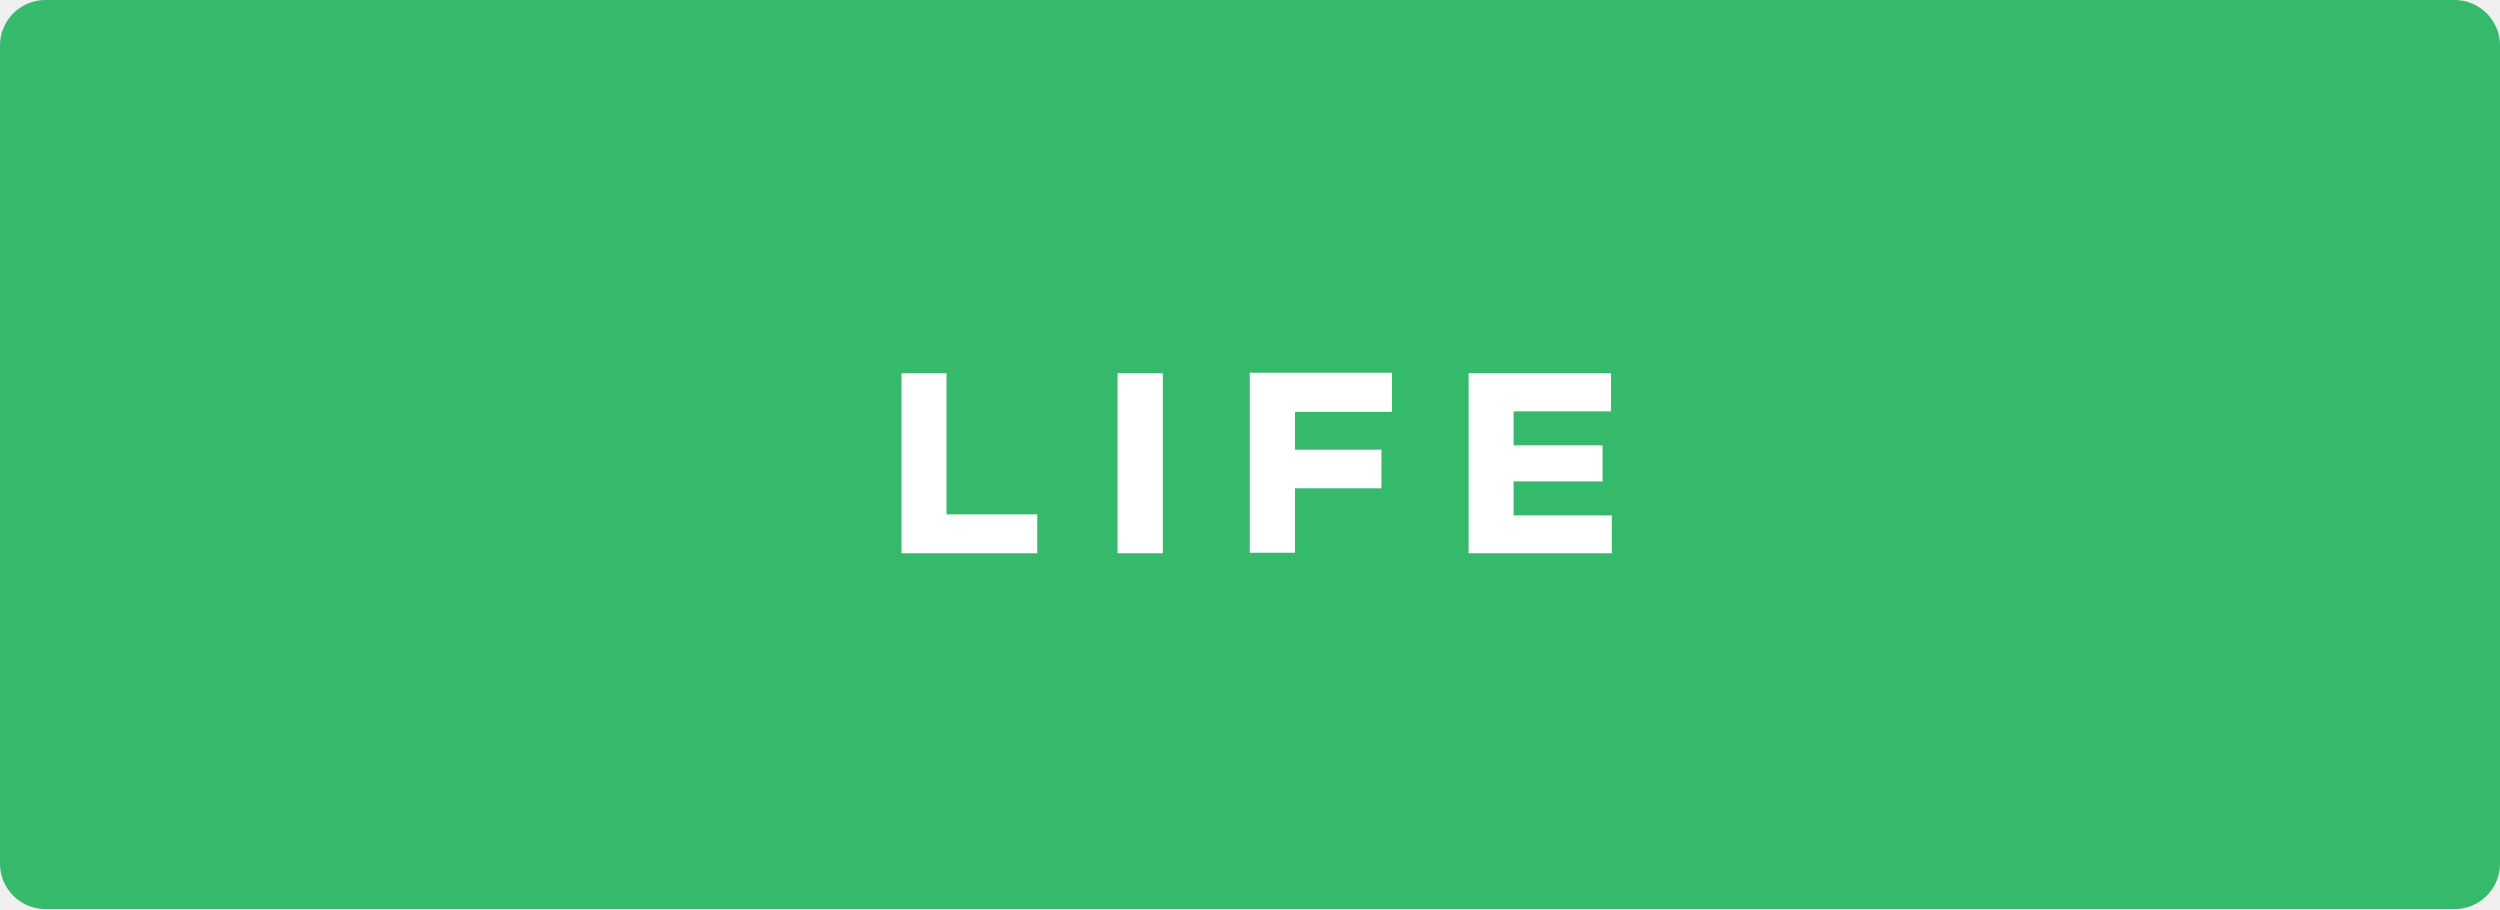
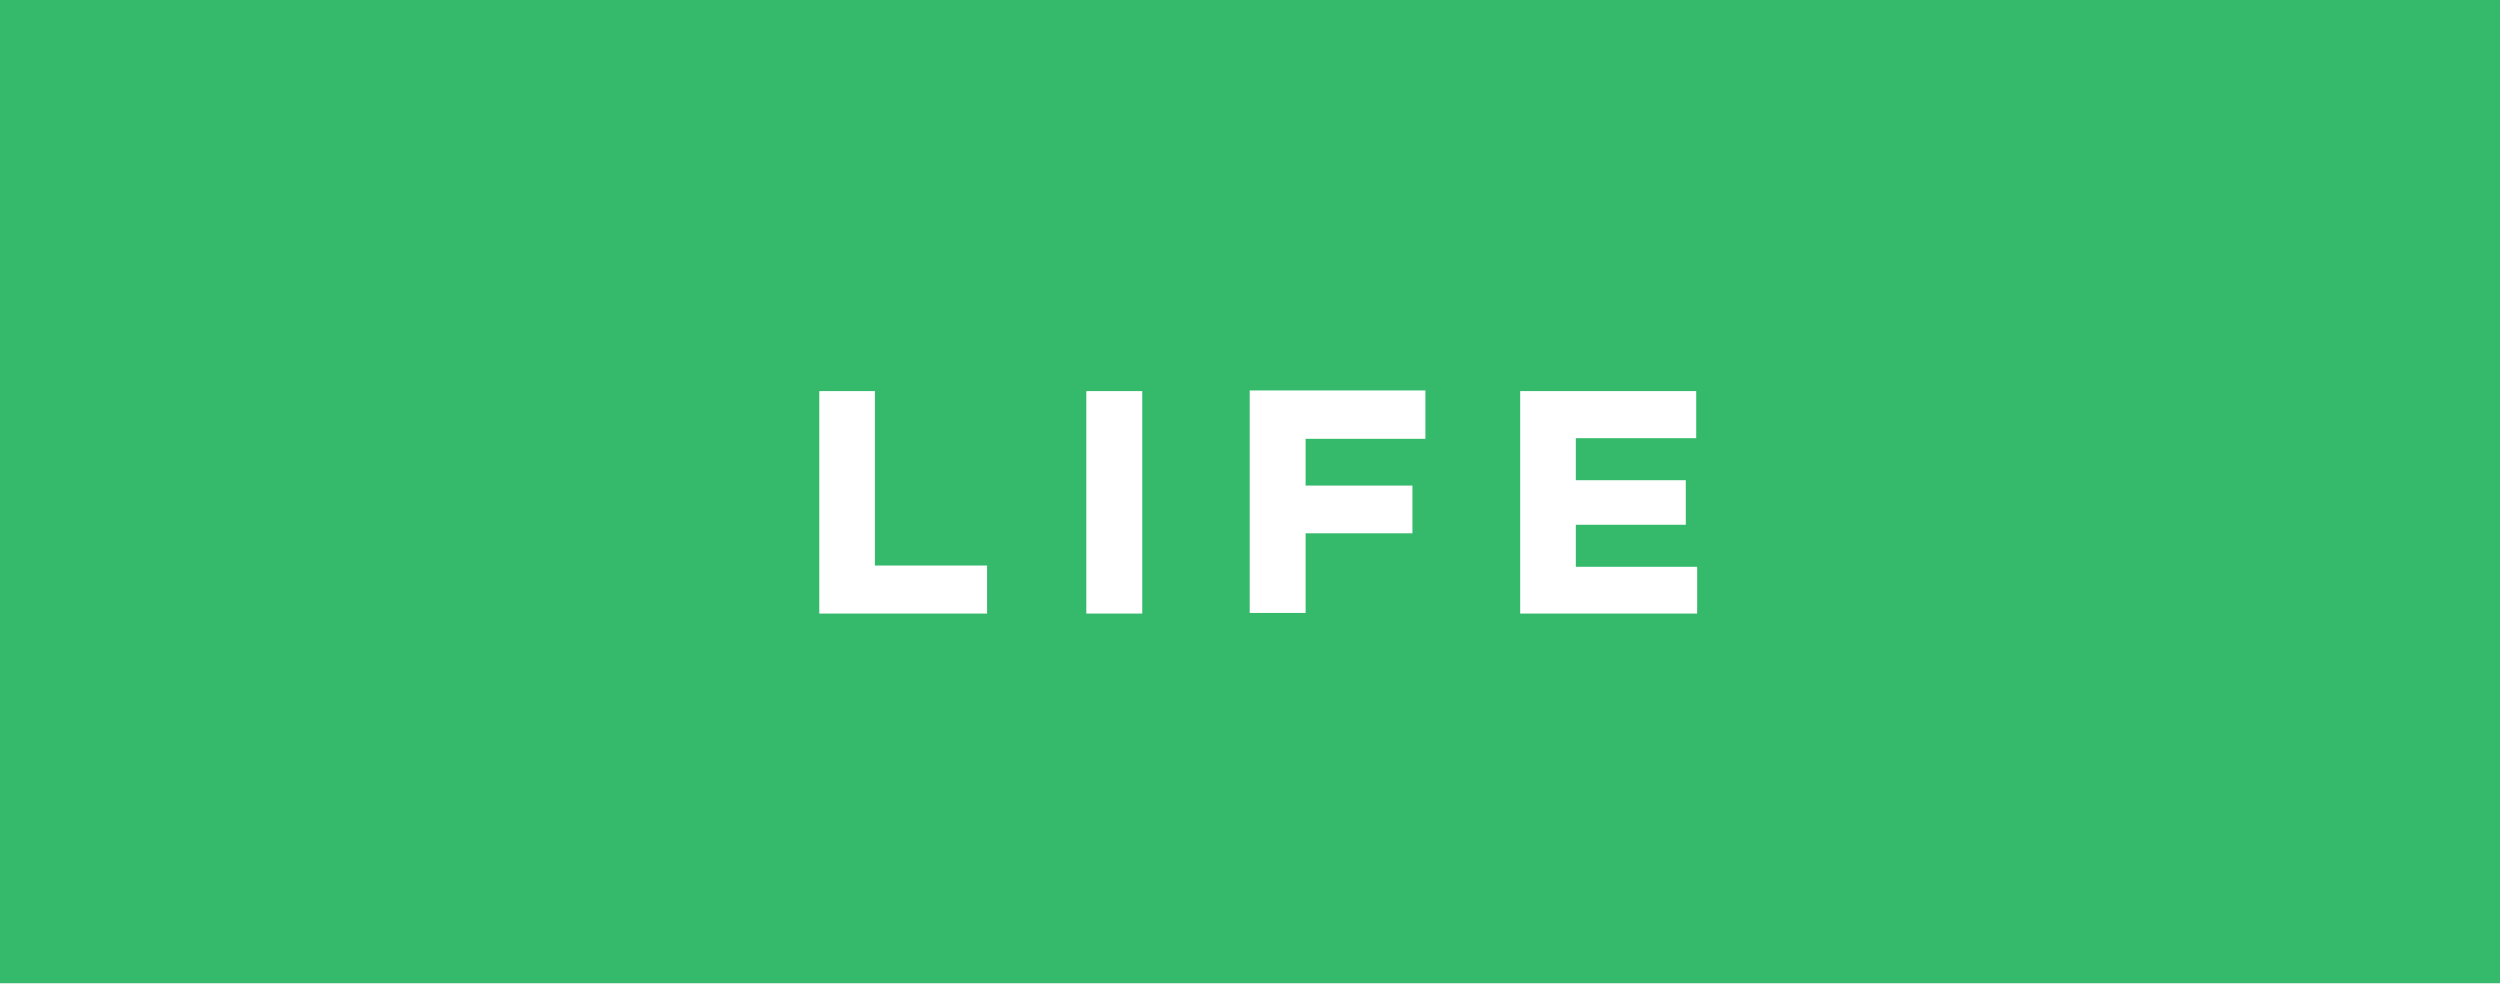
- <svg xmlns="http://www.w3.org/2000/svg" width="220" height="80" viewBox="0 0 220 80" fill="none">
-   <rect width="220" height="80" rx="4" fill="#07AD4B" fill-opacity="0.8" />
-   <path d="M91.28 48.686H79.333V32.846H83.293V45.266H91.28V48.686Z" fill="white" />
-   <path d="M102.328 32.846H98.345V48.686H102.328V32.846Z" fill="white" />
-   <path d="M113.96 39.573H121.565V42.971H113.96V48.641H109.978V32.8H122.488V36.243H113.96V39.573Z" fill="white" />
-   <path d="M141.838 48.686H129.238V32.846H141.77V36.198H133.198V39.191H141.028V42.363H133.198V45.356H141.838V48.686Z" fill="white" />
+ <svg xmlns="http://www.w3.org/2000/svg" width="178" height="70" viewBox="0 0 178 70" fill="none">
+   <rect width="178" height="70" fill="#07AD4B" fill-opacity="0.8" />
+   <path d="M70.28 43.686H58.333V27.846H62.293V40.266H70.28V43.686Z" fill="white" />
+   <path d="M81.328 27.846H77.345V43.686H81.328V27.846Z" fill="white" />
+   <path d="M92.96 34.573H100.565V37.971H92.96V43.641H88.978V27.8H101.488V31.243H92.96V34.573Z" fill="white" />
+   <path d="M120.838 43.686H108.238V27.846H120.77V31.198H112.198V34.191H120.028V37.363H112.198V40.356H120.838V43.686Z" fill="white" />
</svg>
